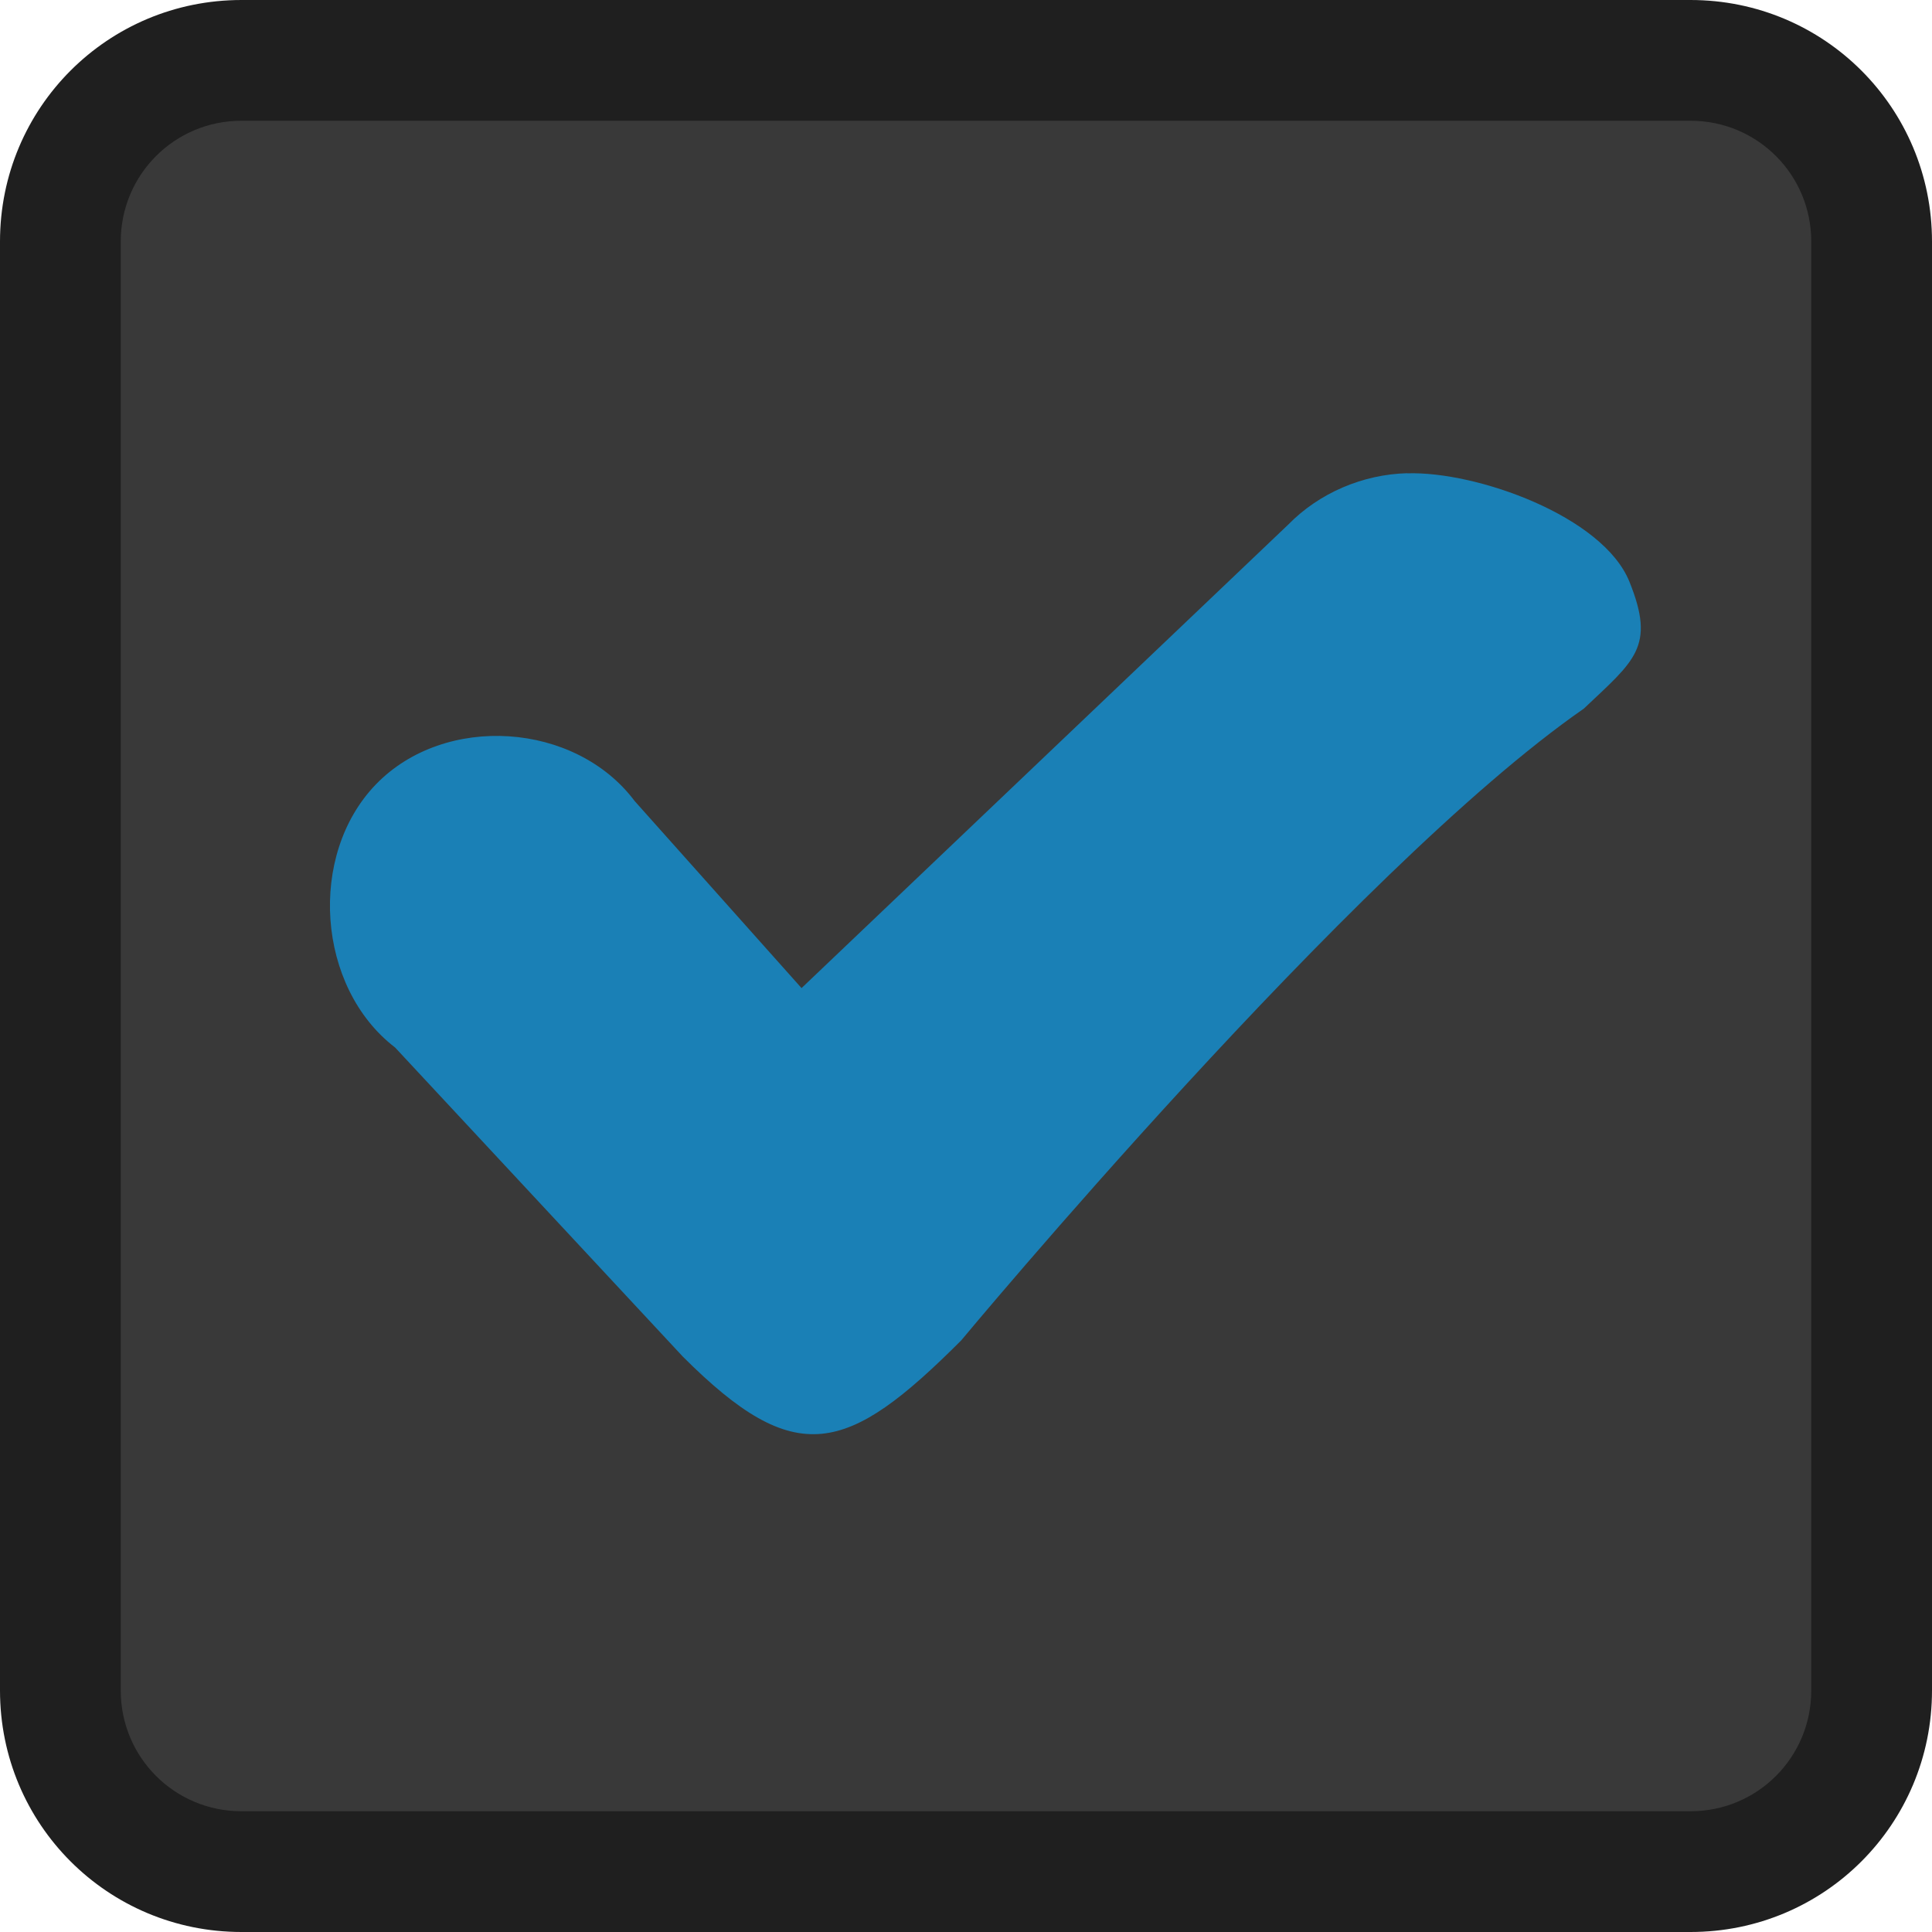
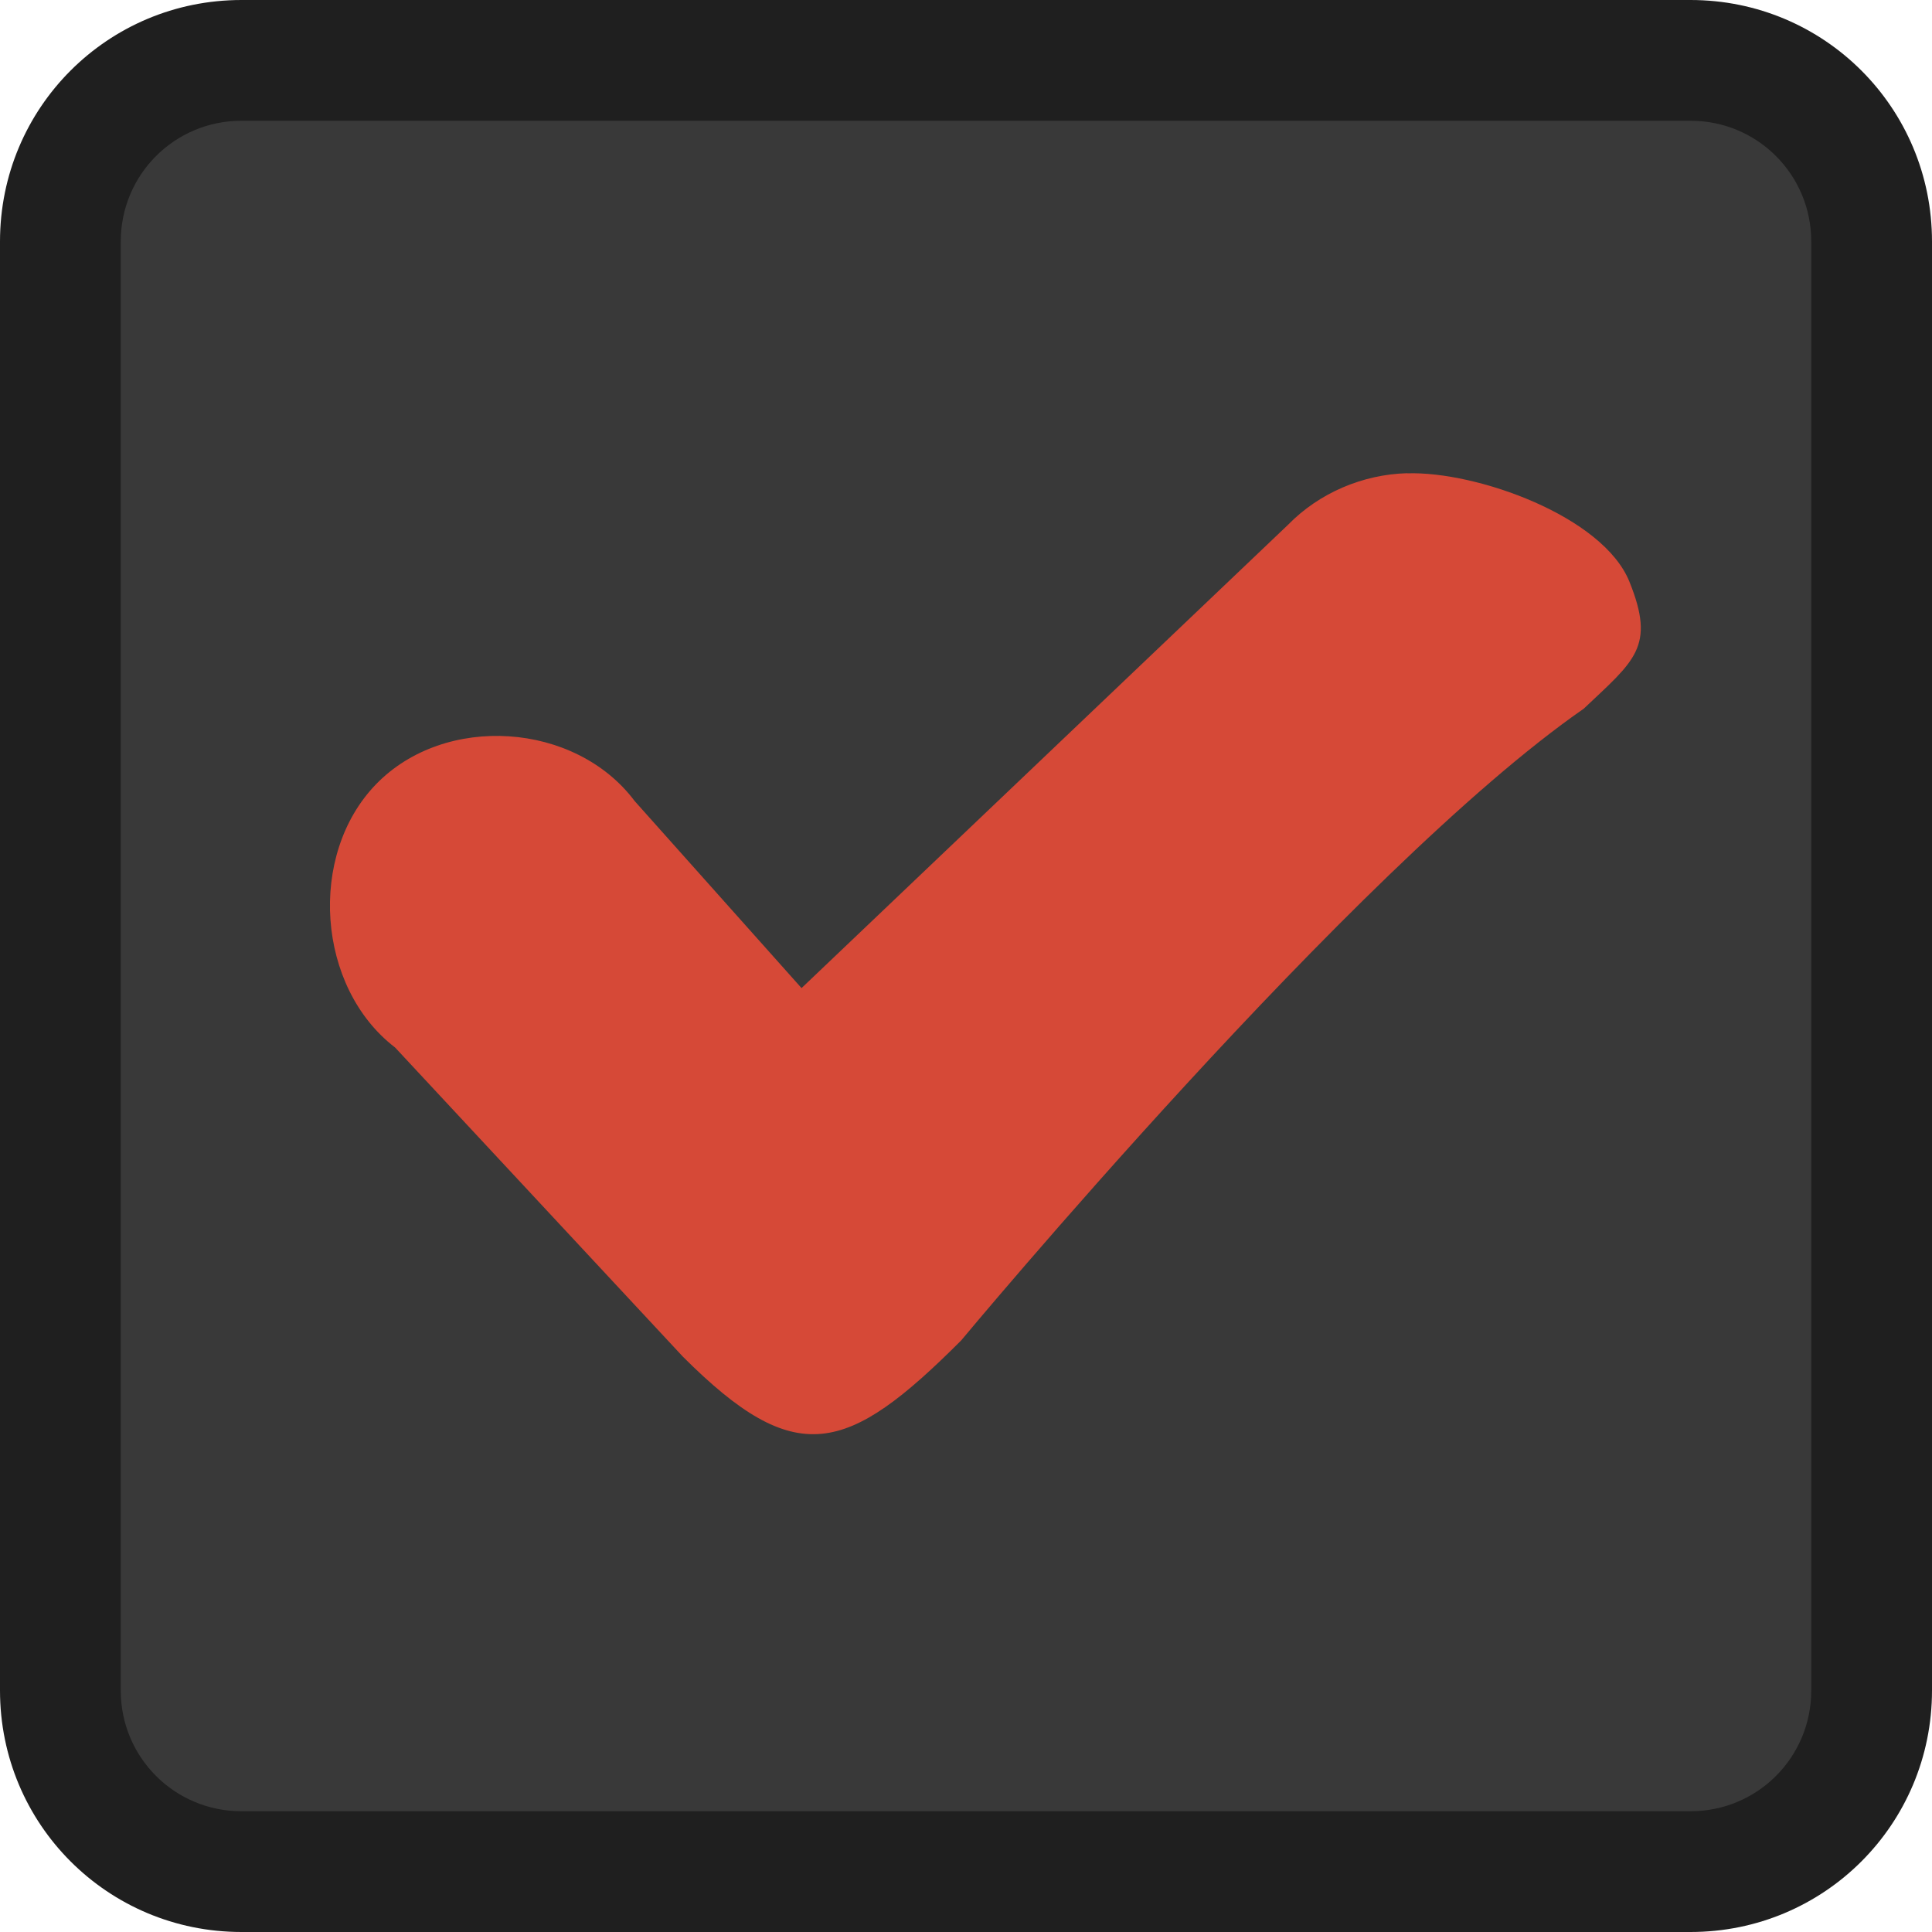
<svg xmlns="http://www.w3.org/2000/svg" viewBox="0 0 16 16">
  <g transform="translate(0 -1036.362)">
    <rect width="14.789" x=".684" y="1037.078" rx="1" height="14.758" style="fill:#393939" />
    <path style="fill:#1f1f1f" d="M 2 0 C 0.892 0 3.2526065e-18 0.892 0 2 L 0 14 C 0 15.108 0.892 16 2 16 L 14 16 C 15.108 16 16 15.108 16 14 L 16 2 C 16 0.892 15.108 3.2526065e-18 14 0 L 2 0 z M 2 1 L 14 1 C 14.554 1 15 1.446 15 2 L 15 14 C 15 14.554 14.554 15 14 15 L 2 15 C 1.446 15 1 14.554 1 14 L 1 2 C 1 1.446 1.446 1 2 1 z " transform="translate(0 1036.362)" />
-     <path style="fill:#1a80b6;line-height:normal;color:#000" d="m 11.653,1040.281 c -0.366,0.01 -0.727,0.162 -0.986,0.427 l -4.029,3.837 -1.382,-1.549 c -0.492,-0.656 -1.571,-0.727 -2.141,-0.14 -0.57,0.587 -0.491,1.685 0.157,2.181 l 2.383,2.56 c 0.937,0.937 1.359,0.812 2.305,-0.134 0,0 3.25,-3.91 5.156,-5.232 0.421,-0.399 0.597,-0.51 0.378,-1.052 -0.219,-0.542 -1.266,-0.916 -1.841,-0.897 z" />
+     <path style="fill:#d64937;line-height:normal;color:#000" d="m 11.653,1040.281 c -0.366,0.01 -0.727,0.162 -0.986,0.427 l -4.029,3.837 -1.382,-1.549 c -0.492,-0.656 -1.571,-0.727 -2.141,-0.14 -0.57,0.587 -0.491,1.685 0.157,2.181 l 2.383,2.56 c 0.937,0.937 1.359,0.812 2.305,-0.134 0,0 3.25,-3.91 5.156,-5.232 0.421,-0.399 0.597,-0.51 0.378,-1.052 -0.219,-0.542 -1.266,-0.916 -1.841,-0.897 z" />
  </g>
</svg>
